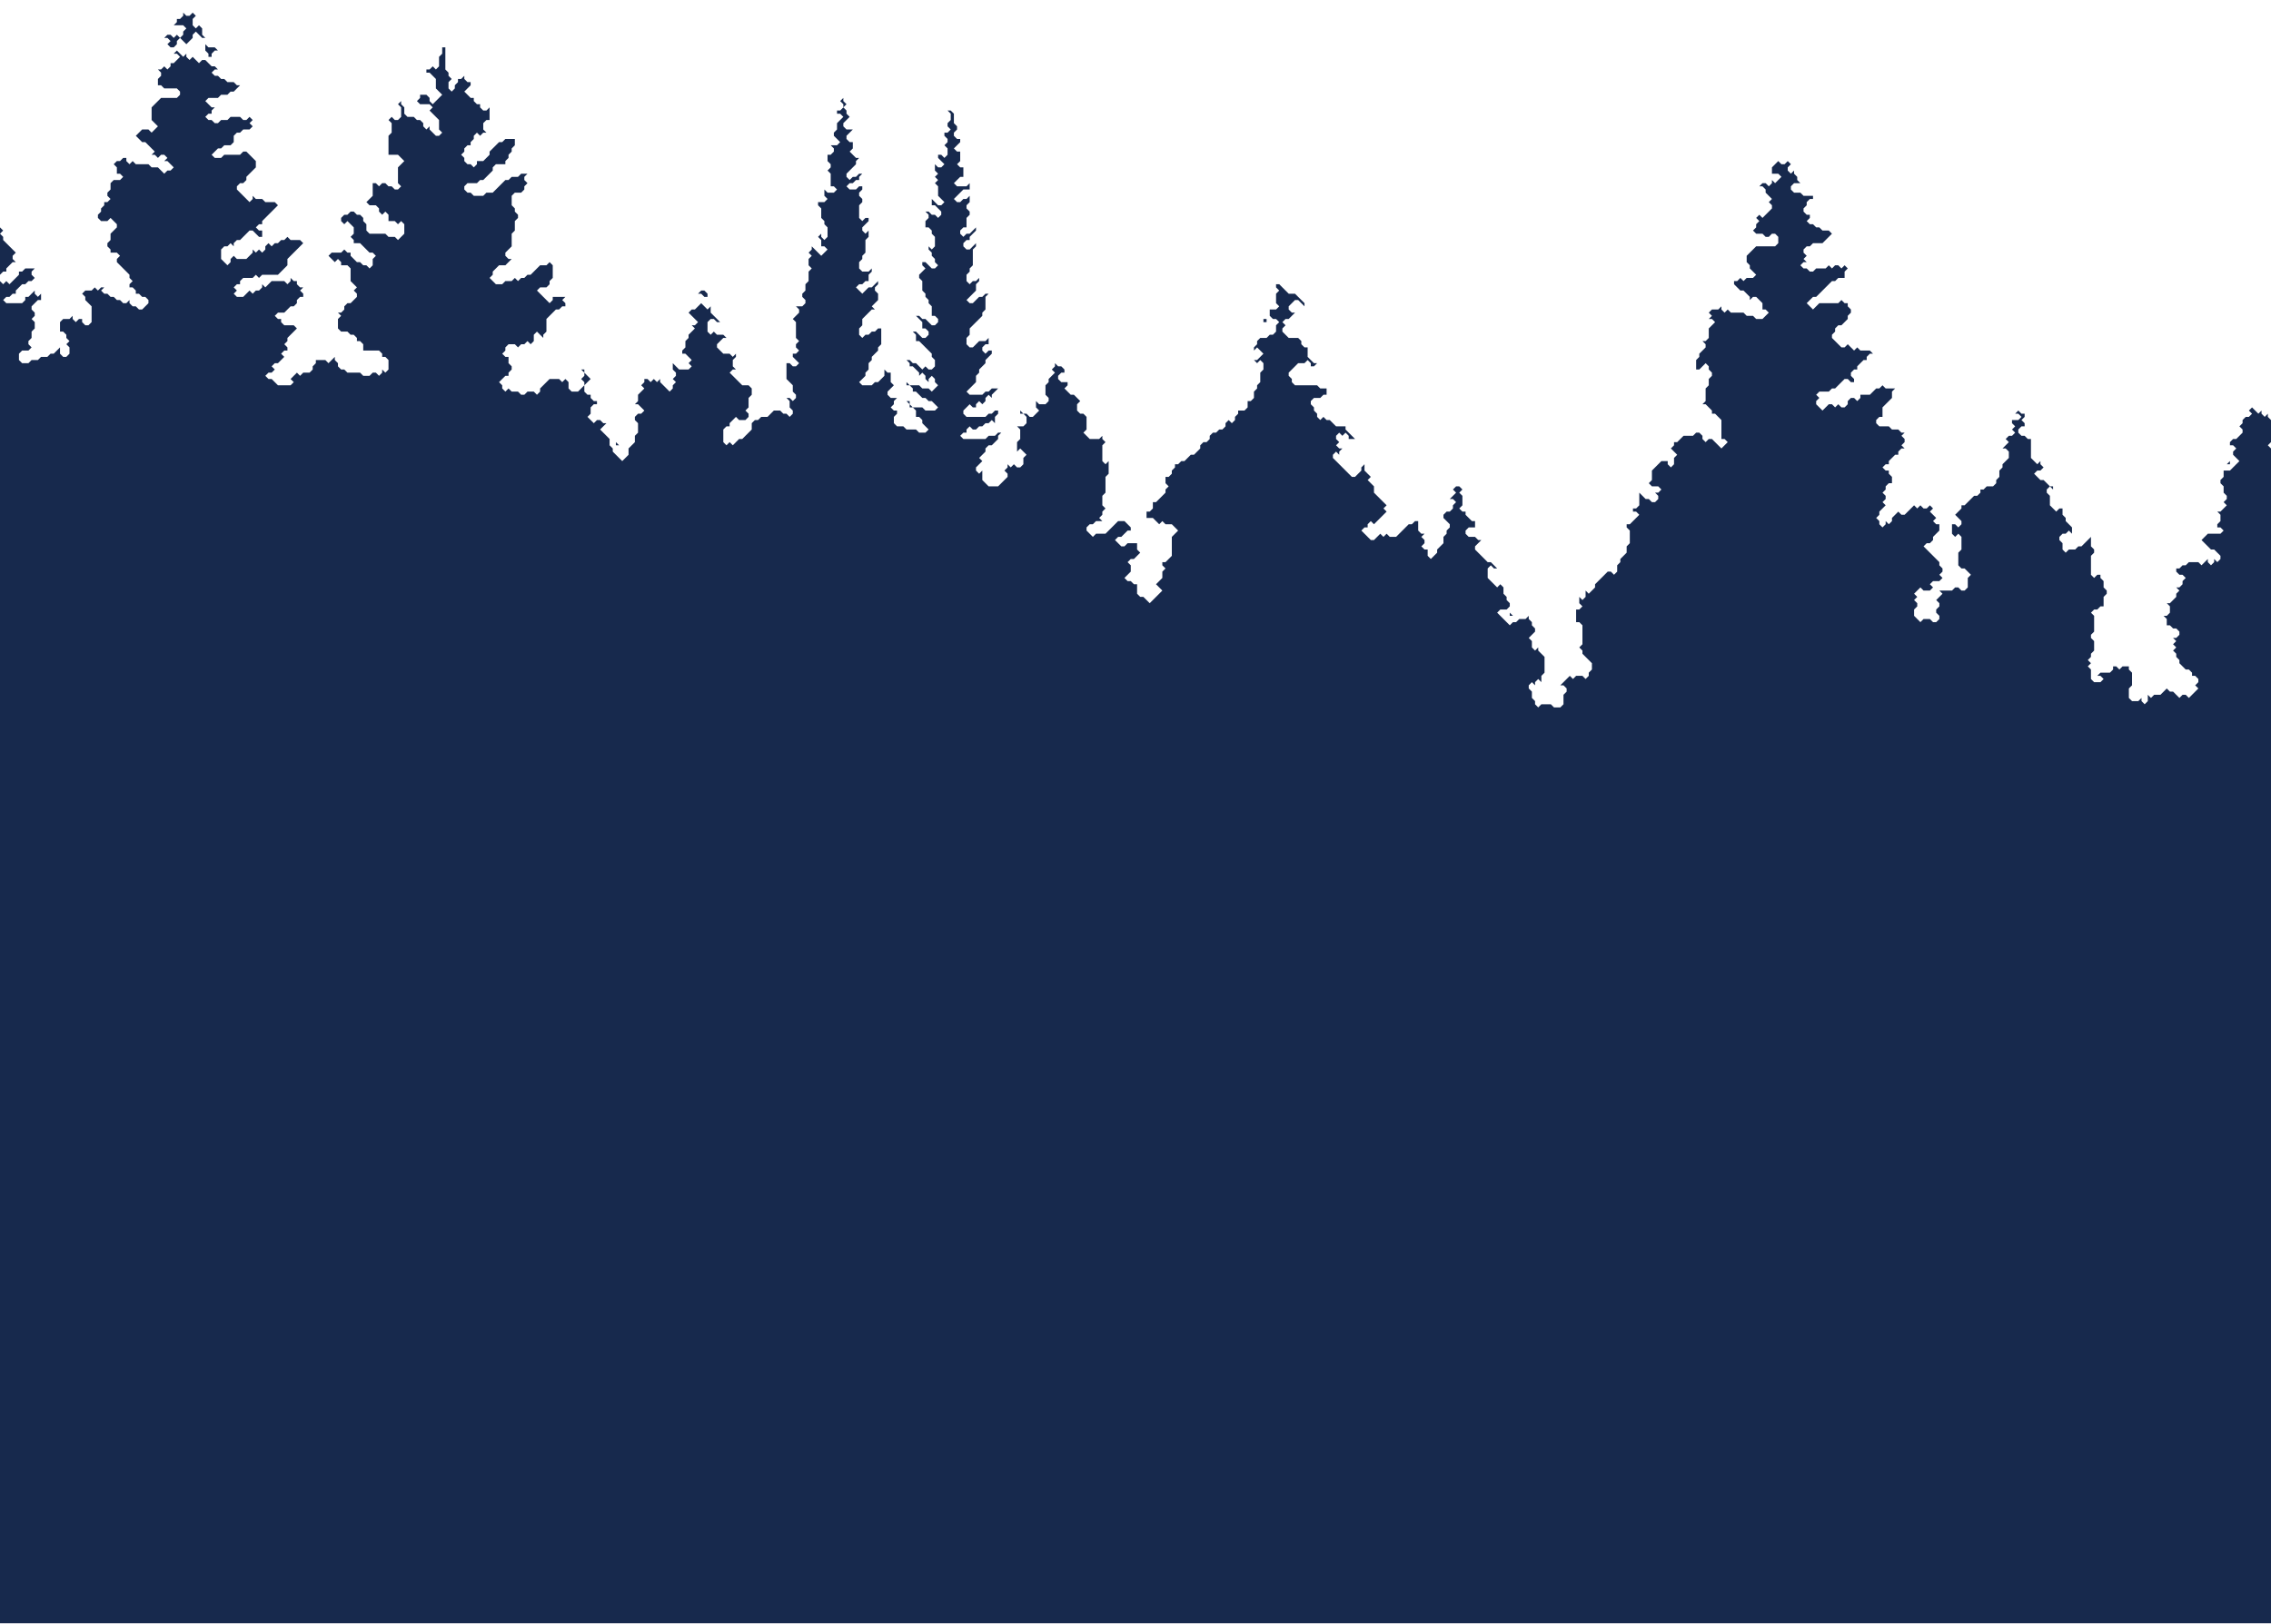
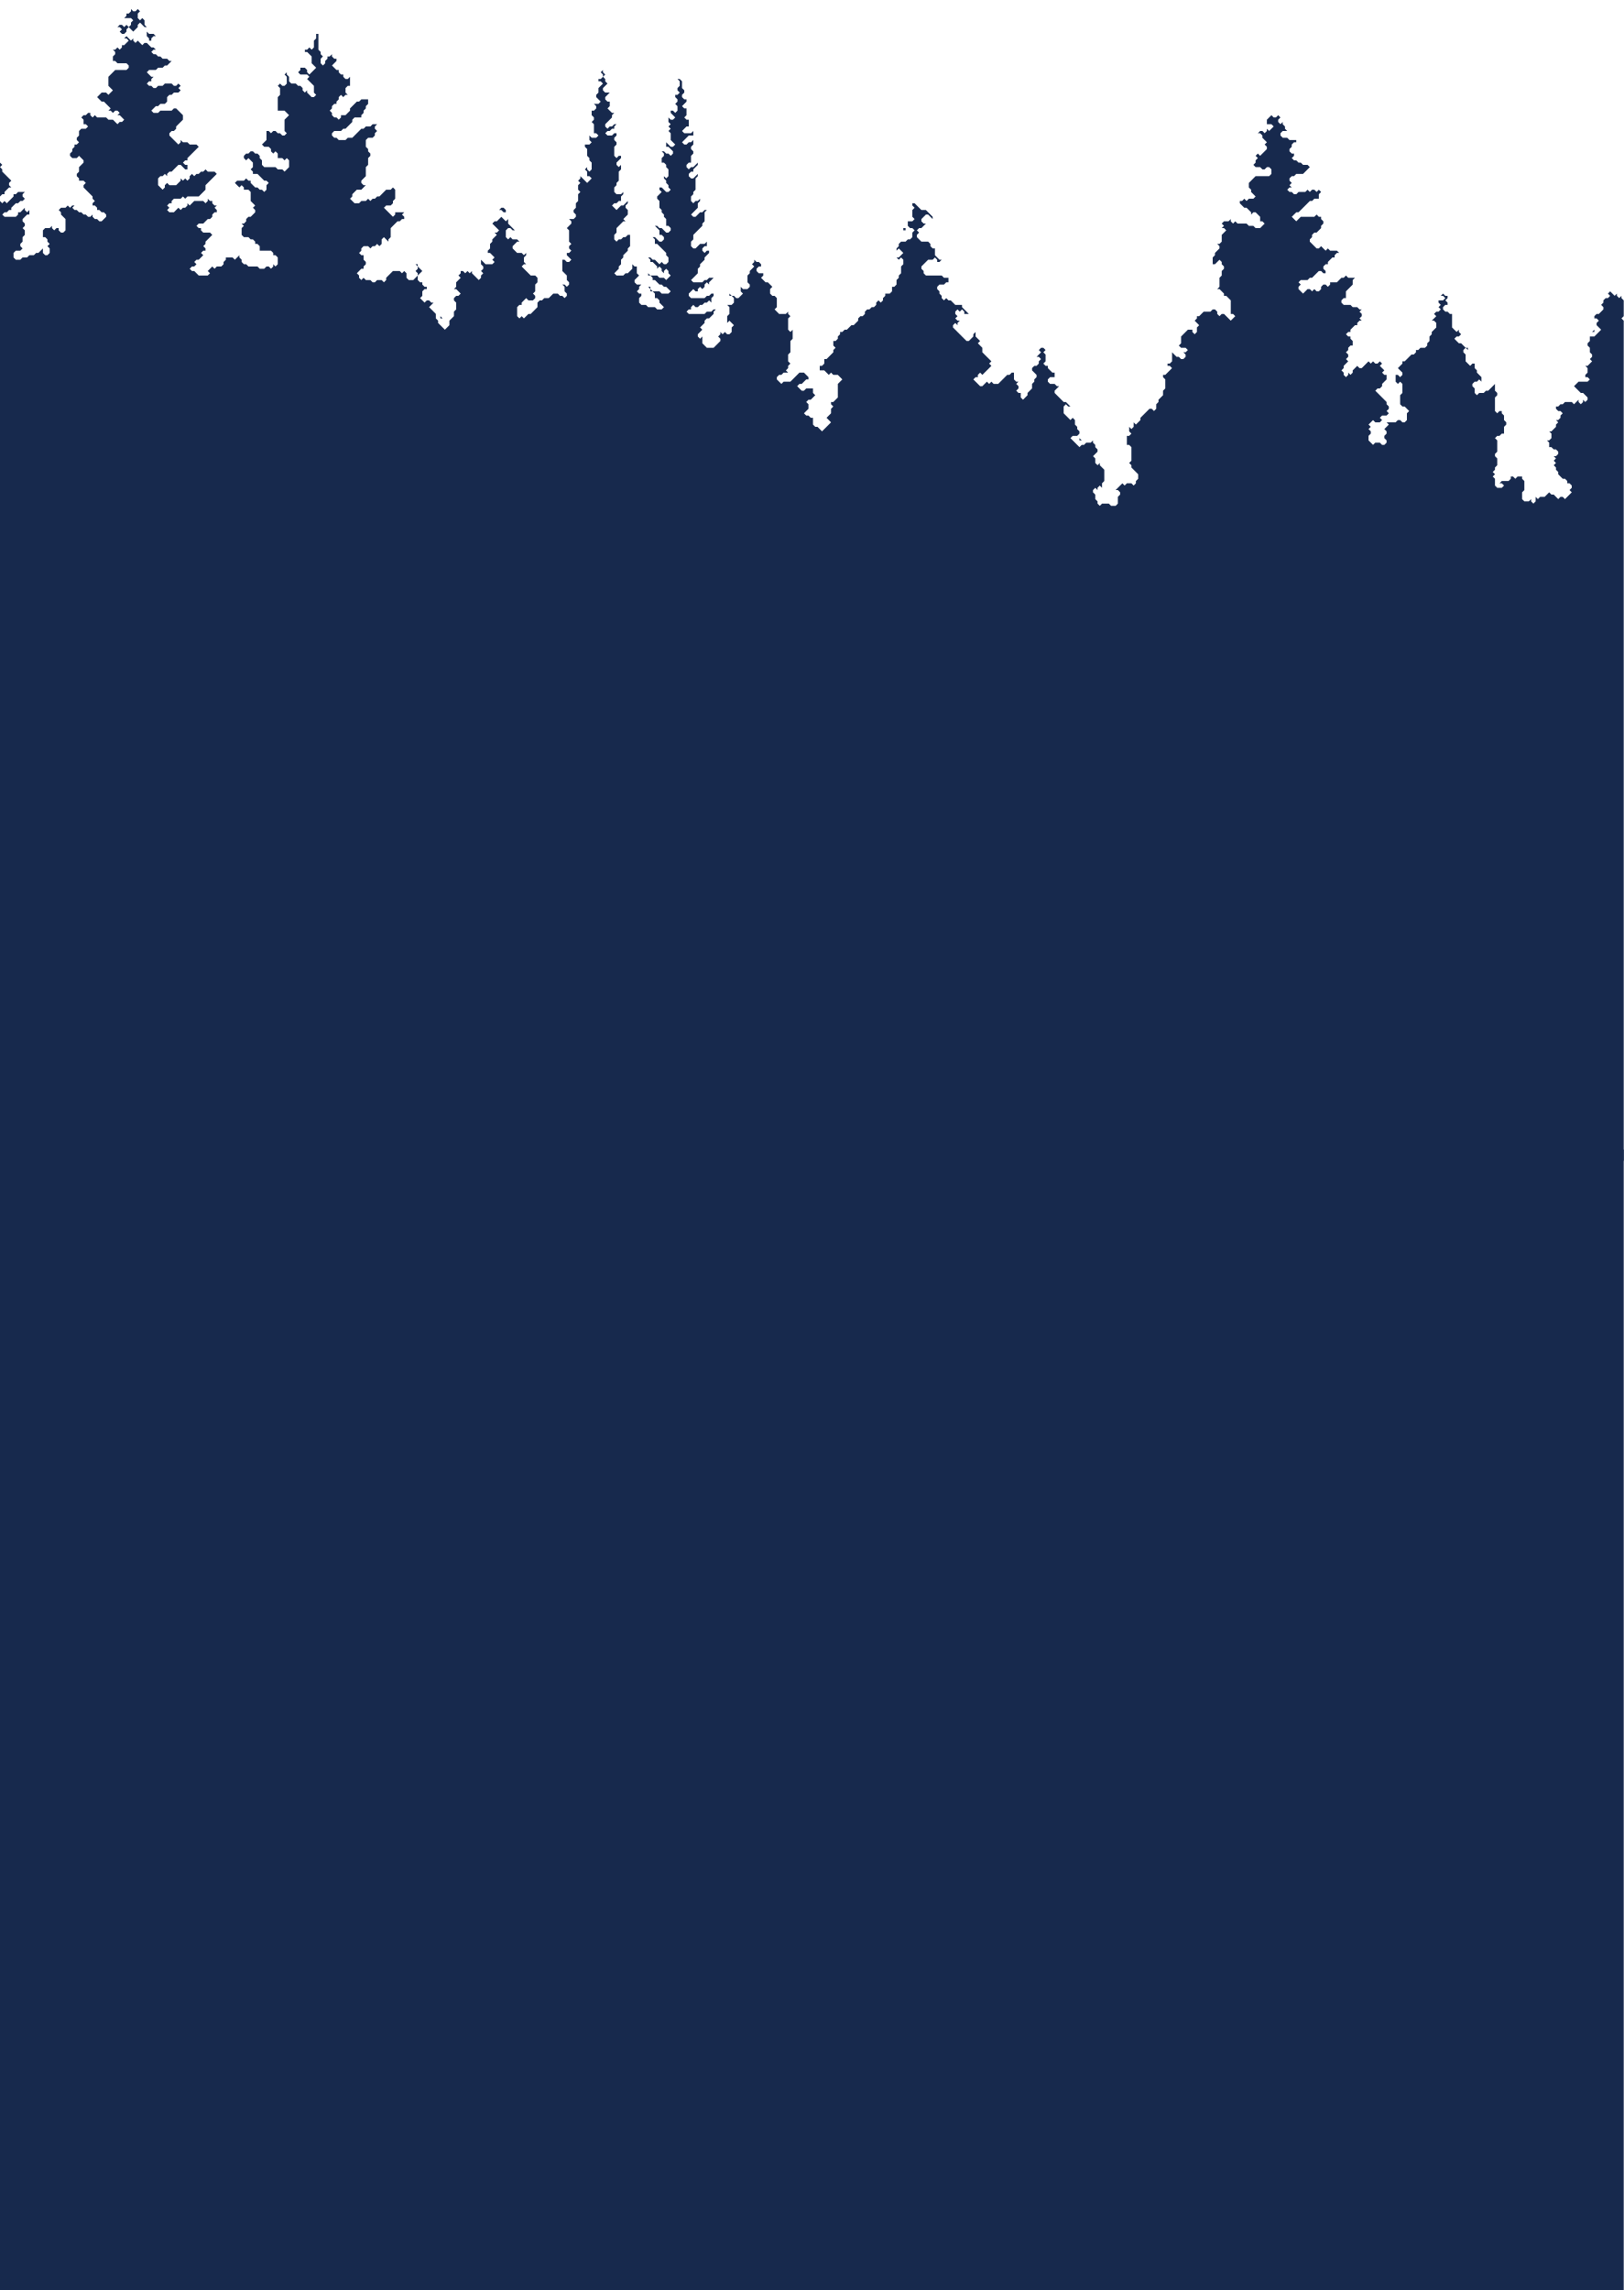
- <svg xmlns="http://www.w3.org/2000/svg" viewBox="0 0 719 514" width="719" height="514">
+ <svg xmlns="http://www.w3.org/2000/svg" viewBox="0.0 0.0 719.0 1014.0" width="719" height="1014.0">
  <path d="M 61 0 L 61 4 L 60 5 L 59 5 L 58 4 L 58 5 L 57 6 L 56 6 L 56 7 L 55 8 L 58 8 L 59 9 L 58 10 L 58 11 L 57 12 L 56 11 L 56 10 L 56 11 L 55 12 L 54 11 L 53 11 L 52 12 L 51 12 L 53 12 L 54 13 L 53 14 L 54 15 L 55 15 L 56 16 L 55 17 L 56 17 L 57 18 L 55 20 L 54 20 L 54 21 L 53 22 L 52 21 L 51 22 L 49 22 L 50 22 L 51 23 L 51 24 L 50 25 L 50 27 L 51 27 L 52 28 L 56 28 L 57 29 L 57 30 L 56 31 L 51 31 L 48 34 L 48 38 L 50 40 L 48 42 L 47 41 L 45 41 L 43 43 L 45 45 L 46 45 L 49 48 L 48 49 L 49 49 L 50 50 L 51 49 L 52 49 L 53 50 L 52 51 L 53 51 L 55 53 L 54 54 L 53 54 L 52 55 L 50 53 L 48 53 L 47 52 L 43 52 L 42 51 L 41 52 L 40 51 L 40 50 L 39 50 L 38 51 L 37 51 L 36 52 L 34 52 L 36 52 L 37 53 L 37 55 L 38 55 L 39 56 L 38 57 L 36 57 L 35 58 L 35 60 L 34 61 L 34 62 L 35 63 L 34 64 L 33 64 L 33 65 L 32 66 L 32 67 L 31 68 L 31 69 L 32 70 L 34 70 L 35 69 L 37 71 L 37 72 L 35 74 L 35 76 L 34 77 L 34 78 L 35 79 L 35 80 L 37 80 L 38 81 L 37 82 L 37 83 L 41 87 L 41 88 L 42 89 L 41 90 L 41 91 L 42 91 L 43 92 L 43 93 L 44 93 L 45 94 L 46 94 L 47 95 L 47 96 L 45 98 L 44 98 L 43 97 L 42 97 L 41 96 L 41 95 L 40 96 L 39 96 L 38 95 L 37 95 L 36 94 L 37 93 L 36 94 L 35 94 L 34 93 L 33 93 L 32 92 L 33 91 L 32 91 L 31 92 L 30 91 L 29 92 L 27 92 L 26 93 L 25 93 L 26 93 L 27 94 L 27 95 L 29 97 L 29 102 L 28 103 L 27 103 L 26 102 L 26 101 L 25 101 L 24 102 L 23 101 L 23 100 L 22 101 L 20 101 L 19 102 L 19 105 L 20 105 L 21 106 L 21 107 L 22 108 L 21 109 L 22 110 L 22 112 L 21 113 L 20 113 L 19 112 L 19 110 L 17 112 L 16 112 L 15 113 L 13 113 L 12 114 L 10 114 L 9 115 L 7 115 L 6 114 L 6 112 L 7 111 L 9 111 L 10 110 L 9 109 L 9 108 L 10 107 L 10 105 L 11 104 L 11 102 L 10 101 L 11 100 L 11 99 L 10 98 L 10 97 L 12 95 L 13 95 L 13 93 L 12 94 L 11 93 L 11 92 L 9 94 L 8 94 L 8 95 L 7 96 L 2 96 L 1 95 L 2 94 L 3 94 L 4 93 L 5 93 L 5 92 L 7 90 L 8 90 L 9 89 L 10 89 L 11 88 L 10 87 L 10 86 L 11 85 L 8 85 L 7 86 L 6 86 L 6 87 L 3 90 L 2 89 L 1 90 L 0 89 L 0 87 L 1 86 L 2 86 L 2 85 L 4 83 L 5 83 L 4 82 L 4 81 L 5 80 L 1 76 L 1 75 L 0 74 L 1 73 L 0 72 L 0 514 L 719 514 L 719 142 L 718 141 L 719 140 L 719 133 L 718 132 L 718 131 L 717 132 L 716 131 L 716 126 L 716 130 L 715 131 L 713 129 L 712 130 L 713 131 L 712 132 L 711 132 L 710 133 L 710 134 L 709 135 L 710 136 L 710 137 L 708 139 L 707 139 L 706 138 L 707 139 L 706 140 L 706 141 L 707 141 L 708 142 L 707 143 L 707 144 L 709 146 L 707 148 L 706 147 L 706 146 L 705 147 L 706 147 L 707 148 L 706 149 L 704 149 L 704 151 L 703 152 L 703 153 L 704 154 L 704 156 L 705 157 L 705 158 L 704 159 L 705 160 L 703 162 L 702 162 L 703 163 L 703 165 L 702 166 L 701 165 L 702 166 L 702 167 L 703 167 L 704 168 L 703 169 L 699 169 L 697 171 L 696 171 L 697 171 L 700 174 L 699 175 L 700 174 L 701 174 L 703 176 L 703 177 L 702 178 L 701 177 L 701 178 L 700 179 L 699 178 L 699 177 L 697 179 L 696 178 L 693 178 L 692 179 L 691 179 L 690 178 L 691 179 L 690 180 L 689 180 L 689 181 L 690 182 L 689 183 L 690 182 L 691 182 L 692 183 L 691 184 L 691 185 L 690 186 L 689 186 L 690 187 L 689 188 L 689 189 L 687 191 L 686 191 L 687 192 L 687 194 L 686 195 L 684 195 L 685 195 L 686 196 L 686 198 L 687 198 L 688 199 L 689 199 L 690 200 L 690 201 L 689 202 L 688 202 L 689 203 L 688 204 L 689 205 L 688 206 L 689 207 L 689 208 L 690 209 L 690 210 L 692 212 L 693 212 L 694 213 L 694 214 L 695 214 L 696 215 L 696 216 L 695 217 L 696 218 L 693 221 L 692 220 L 691 220 L 690 221 L 688 219 L 687 219 L 686 218 L 684 220 L 682 220 L 681 221 L 680 220 L 680 222 L 679 223 L 678 222 L 678 221 L 677 222 L 675 222 L 674 221 L 674 218 L 675 217 L 675 213 L 674 212 L 674 211 L 672 211 L 671 212 L 670 211 L 669 211 L 669 212 L 668 213 L 665 213 L 664 214 L 665 214 L 666 215 L 665 216 L 663 216 L 662 215 L 662 212 L 661 211 L 662 210 L 661 209 L 662 208 L 662 207 L 663 206 L 663 203 L 662 202 L 662 201 L 663 200 L 663 195 L 662 194 L 663 193 L 664 193 L 665 192 L 666 192 L 666 189 L 667 188 L 667 187 L 666 186 L 666 184 L 665 183 L 665 182 L 664 182 L 663 183 L 662 182 L 662 176 L 663 175 L 663 174 L 662 173 L 662 170 L 659 173 L 658 173 L 657 174 L 655 174 L 654 175 L 653 174 L 653 172 L 652 171 L 652 170 L 653 169 L 654 169 L 655 168 L 656 169 L 656 167 L 654 165 L 654 164 L 653 163 L 653 161 L 652 161 L 651 162 L 649 160 L 649 157 L 648 156 L 648 155 L 649 154 L 651 156 L 650 155 L 650 154 L 649 154 L 647 152 L 646 152 L 644 150 L 645 149 L 646 149 L 647 148 L 646 147 L 646 146 L 645 147 L 643 145 L 643 139 L 642 139 L 641 138 L 640 138 L 639 137 L 639 136 L 640 135 L 641 135 L 641 134 L 640 133 L 641 132 L 641 131 L 640 131 L 639 130 L 638 131 L 639 131 L 640 132 L 639 133 L 637 133 L 637 134 L 638 135 L 637 136 L 638 137 L 637 138 L 636 138 L 635 139 L 634 139 L 635 139 L 636 140 L 634 142 L 635 142 L 636 143 L 636 145 L 634 147 L 634 148 L 633 149 L 633 151 L 632 152 L 632 153 L 631 154 L 629 154 L 628 155 L 627 155 L 627 156 L 626 157 L 625 157 L 622 160 L 621 160 L 621 161 L 619 163 L 621 165 L 621 166 L 620 167 L 619 166 L 618 166 L 618 169 L 619 170 L 620 169 L 621 170 L 621 174 L 620 175 L 620 179 L 621 180 L 622 180 L 624 182 L 623 183 L 623 186 L 622 187 L 621 187 L 620 186 L 619 186 L 618 187 L 614 187 L 615 188 L 613 190 L 614 191 L 614 192 L 613 193 L 613 194 L 614 195 L 614 196 L 613 197 L 612 197 L 611 196 L 609 196 L 608 197 L 606 195 L 606 193 L 607 192 L 607 191 L 606 190 L 607 189 L 606 188 L 608 186 L 609 187 L 611 187 L 612 186 L 611 185 L 612 184 L 614 184 L 615 183 L 614 182 L 615 181 L 615 180 L 614 179 L 614 178 L 609 173 L 610 172 L 611 172 L 612 171 L 612 170 L 614 168 L 614 166 L 613 166 L 612 165 L 613 164 L 611 162 L 612 161 L 611 160 L 610 161 L 609 161 L 608 160 L 607 161 L 606 160 L 603 163 L 602 163 L 601 162 L 599 164 L 599 165 L 598 166 L 597 165 L 597 164 L 597 166 L 596 167 L 595 166 L 595 165 L 594 164 L 595 163 L 595 162 L 597 160 L 596 159 L 597 158 L 597 157 L 596 156 L 597 155 L 597 154 L 598 153 L 599 153 L 599 151 L 598 150 L 598 149 L 597 149 L 596 148 L 597 147 L 598 147 L 598 146 L 600 144 L 601 144 L 601 143 L 602 142 L 603 142 L 602 141 L 603 140 L 603 139 L 602 138 L 603 137 L 602 137 L 601 136 L 599 136 L 598 135 L 595 135 L 594 134 L 594 133 L 595 132 L 596 132 L 596 129 L 599 126 L 599 124 L 600 123 L 601 123 L 597 123 L 596 122 L 595 123 L 594 123 L 592 125 L 589 125 L 589 126 L 588 127 L 587 126 L 586 126 L 585 127 L 585 128 L 584 129 L 583 129 L 582 128 L 581 129 L 580 128 L 579 128 L 577 130 L 575 128 L 575 127 L 576 126 L 575 125 L 576 124 L 579 124 L 580 123 L 581 123 L 584 120 L 585 120 L 586 121 L 587 121 L 587 120 L 586 119 L 586 118 L 587 117 L 588 117 L 588 116 L 590 114 L 591 114 L 591 113 L 592 112 L 593 112 L 592 111 L 589 111 L 588 110 L 587 111 L 585 109 L 584 110 L 583 110 L 580 107 L 580 106 L 581 105 L 581 104 L 582 103 L 583 103 L 585 101 L 585 100 L 586 99 L 586 98 L 585 97 L 585 96 L 584 96 L 583 95 L 582 96 L 576 96 L 574 98 L 572 96 L 574 94 L 575 94 L 577 92 L 578 93 L 577 92 L 580 89 L 581 89 L 582 88 L 584 88 L 584 86 L 585 85 L 586 85 L 585 85 L 584 84 L 583 85 L 582 84 L 581 84 L 580 85 L 579 84 L 578 85 L 575 85 L 574 86 L 573 86 L 572 85 L 571 85 L 570 84 L 571 83 L 572 83 L 571 82 L 572 81 L 571 80 L 571 79 L 572 78 L 573 78 L 574 77 L 577 77 L 580 74 L 579 73 L 577 73 L 576 72 L 575 72 L 574 71 L 573 71 L 572 70 L 573 69 L 573 68 L 572 68 L 571 67 L 571 66 L 572 65 L 572 64 L 573 63 L 574 63 L 574 62 L 571 62 L 570 61 L 568 61 L 567 60 L 567 59 L 568 58 L 570 58 L 569 57 L 569 56 L 568 55 L 568 54 L 567 55 L 566 54 L 566 53 L 567 52 L 566 51 L 566 49 L 566 51 L 565 52 L 564 52 L 563 51 L 561 53 L 561 55 L 563 55 L 564 56 L 562 58 L 561 57 L 561 58 L 560 59 L 559 58 L 558 58 L 557 59 L 556 59 L 558 59 L 559 60 L 559 61 L 561 63 L 560 64 L 561 65 L 561 66 L 558 69 L 557 68 L 556 69 L 555 69 L 556 69 L 557 70 L 556 71 L 556 72 L 555 73 L 556 74 L 558 74 L 559 75 L 560 75 L 561 74 L 562 74 L 563 75 L 563 77 L 562 78 L 556 78 L 553 81 L 553 83 L 554 84 L 554 85 L 556 87 L 555 88 L 553 88 L 552 89 L 551 88 L 550 89 L 549 89 L 549 90 L 551 92 L 552 92 L 554 94 L 554 96 L 554 95 L 555 94 L 556 94 L 557 95 L 556 96 L 557 95 L 558 96 L 558 98 L 559 98 L 560 99 L 558 101 L 556 101 L 555 100 L 553 100 L 552 99 L 548 99 L 547 98 L 546 99 L 545 98 L 545 97 L 544 98 L 542 98 L 541 99 L 540 99 L 541 99 L 542 100 L 541 101 L 542 101 L 543 102 L 541 104 L 541 107 L 540 108 L 539 108 L 540 109 L 540 110 L 538 112 L 538 113 L 537 114 L 537 117 L 538 117 L 540 115 L 541 116 L 541 117 L 542 118 L 542 119 L 541 120 L 541 122 L 540 123 L 540 127 L 539 128 L 540 128 L 542 130 L 542 131 L 543 131 L 545 133 L 545 139 L 546 139 L 547 140 L 545 142 L 542 139 L 541 139 L 540 140 L 539 139 L 539 138 L 538 137 L 537 137 L 536 138 L 533 138 L 531 140 L 530 140 L 530 141 L 529 142 L 528 142 L 529 142 L 531 144 L 530 145 L 530 147 L 529 148 L 528 147 L 528 146 L 526 146 L 523 149 L 523 152 L 522 153 L 523 154 L 525 154 L 526 155 L 525 156 L 523 156 L 524 156 L 525 157 L 525 158 L 524 159 L 523 159 L 522 158 L 521 158 L 519 156 L 519 160 L 518 161 L 517 161 L 517 162 L 516 163 L 517 162 L 518 162 L 519 163 L 516 166 L 515 166 L 515 167 L 516 168 L 516 172 L 515 173 L 515 175 L 513 177 L 513 178 L 512 179 L 512 181 L 511 182 L 510 181 L 509 181 L 505 185 L 505 186 L 503 188 L 502 187 L 502 189 L 501 190 L 500 189 L 500 191 L 501 192 L 500 193 L 499 193 L 499 197 L 500 197 L 501 198 L 501 204 L 500 205 L 501 206 L 501 207 L 504 210 L 504 212 L 503 213 L 503 214 L 502 215 L 501 214 L 499 214 L 498 215 L 497 214 L 494 217 L 495 217 L 496 218 L 496 219 L 495 220 L 495 223 L 494 224 L 492 224 L 491 223 L 488 223 L 487 224 L 486 223 L 486 222 L 485 221 L 485 219 L 484 218 L 484 217 L 485 216 L 486 217 L 486 216 L 487 215 L 488 216 L 488 214 L 489 213 L 489 208 L 487 206 L 487 205 L 486 206 L 485 205 L 485 203 L 484 202 L 486 200 L 486 199 L 485 198 L 485 197 L 484 196 L 484 194 L 484 195 L 483 196 L 481 196 L 480 197 L 479 197 L 478 198 L 474 194 L 475 193 L 477 193 L 478 194 L 478 195 L 479 195 L 477 193 L 478 192 L 478 191 L 477 190 L 477 189 L 478 188 L 477 189 L 476 188 L 476 186 L 475 185 L 474 186 L 471 183 L 471 180 L 472 179 L 473 180 L 474 180 L 472 178 L 471 178 L 470 177 L 471 176 L 470 177 L 468 175 L 469 174 L 468 175 L 467 174 L 467 173 L 469 171 L 468 171 L 467 170 L 465 170 L 464 169 L 464 168 L 465 167 L 467 167 L 467 165 L 466 165 L 464 163 L 464 162 L 463 162 L 462 161 L 463 160 L 463 157 L 462 156 L 463 155 L 464 155 L 463 155 L 462 154 L 461 154 L 460 155 L 461 156 L 459 158 L 460 158 L 461 159 L 460 160 L 460 161 L 459 162 L 458 162 L 457 163 L 457 164 L 459 166 L 459 167 L 458 168 L 458 169 L 457 170 L 457 172 L 455 174 L 455 175 L 453 177 L 452 176 L 452 174 L 451 174 L 450 173 L 451 172 L 451 171 L 450 170 L 451 169 L 450 169 L 449 168 L 449 165 L 448 165 L 447 166 L 446 166 L 442 170 L 440 170 L 439 169 L 438 170 L 437 169 L 436 170 L 435 169 L 436 170 L 435 171 L 434 171 L 431 168 L 432 167 L 433 167 L 433 166 L 434 165 L 435 166 L 435 167 L 435 166 L 436 165 L 437 166 L 437 167 L 437 166 L 436 165 L 439 162 L 438 161 L 439 160 L 435 156 L 435 154 L 433 152 L 434 151 L 432 149 L 432 147 L 431 148 L 431 149 L 429 151 L 428 151 L 422 145 L 422 144 L 423 143 L 424 144 L 424 143 L 425 142 L 424 142 L 423 141 L 424 140 L 423 139 L 423 138 L 424 137 L 425 138 L 426 137 L 427 138 L 427 139 L 429 139 L 426 136 L 426 135 L 423 135 L 421 133 L 420 133 L 419 132 L 418 133 L 417 132 L 417 131 L 416 130 L 416 129 L 415 128 L 415 127 L 416 126 L 418 126 L 419 125 L 420 125 L 420 123 L 418 123 L 417 122 L 410 122 L 409 121 L 409 120 L 408 119 L 408 118 L 411 115 L 413 115 L 414 114 L 415 115 L 415 116 L 416 116 L 417 115 L 416 115 L 414 113 L 414 110 L 413 110 L 412 109 L 412 108 L 411 107 L 408 107 L 406 105 L 406 104 L 407 103 L 406 102 L 407 101 L 408 101 L 410 99 L 409 99 L 408 98 L 408 97 L 410 95 L 411 95 L 413 97 L 413 96 L 410 93 L 408 93 L 405 90 L 404 90 L 404 91 L 405 92 L 404 93 L 404 96 L 405 97 L 404 98 L 402 98 L 402 100 L 401 101 L 400 101 L 400 102 L 401 102 L 401 101 L 402 100 L 403 101 L 404 101 L 405 102 L 404 103 L 404 105 L 403 106 L 402 106 L 401 107 L 399 107 L 398 108 L 398 109 L 397 110 L 397 111 L 398 110 L 400 112 L 398 114 L 397 114 L 398 115 L 399 114 L 400 115 L 400 117 L 399 118 L 399 121 L 398 122 L 398 123 L 397 124 L 397 126 L 396 127 L 395 127 L 395 129 L 394 130 L 392 130 L 392 131 L 391 132 L 391 133 L 390 134 L 389 133 L 388 134 L 388 135 L 387 136 L 386 136 L 385 137 L 384 137 L 383 138 L 383 139 L 382 140 L 381 140 L 380 141 L 380 142 L 378 144 L 377 144 L 375 146 L 374 146 L 373 147 L 372 147 L 372 148 L 371 149 L 371 150 L 370 151 L 369 151 L 369 153 L 370 154 L 369 155 L 369 156 L 366 159 L 365 159 L 365 161 L 364 162 L 363 162 L 363 164 L 365 164 L 367 166 L 368 165 L 369 166 L 371 166 L 373 168 L 371 170 L 371 176 L 369 178 L 368 178 L 368 179 L 369 180 L 368 181 L 368 183 L 366 185 L 368 187 L 364 191 L 362 189 L 361 189 L 360 188 L 360 185 L 359 185 L 358 184 L 357 184 L 356 183 L 358 181 L 358 179 L 357 178 L 358 177 L 359 177 L 361 175 L 360 174 L 360 172 L 357 172 L 356 173 L 355 173 L 353 171 L 354 170 L 355 170 L 357 168 L 358 168 L 358 167 L 356 165 L 354 165 L 353 166 L 352 165 L 353 166 L 350 169 L 347 169 L 346 170 L 344 168 L 344 167 L 345 166 L 346 166 L 347 165 L 349 165 L 348 164 L 349 163 L 349 162 L 350 161 L 349 160 L 349 157 L 350 156 L 350 151 L 351 150 L 351 145 L 351 146 L 350 147 L 349 146 L 349 141 L 350 140 L 349 139 L 349 138 L 348 139 L 345 139 L 343 137 L 344 136 L 344 132 L 343 131 L 342 131 L 341 130 L 341 128 L 342 127 L 340 125 L 341 124 L 340 125 L 339 125 L 337 123 L 338 122 L 338 121 L 336 121 L 335 120 L 335 119 L 336 118 L 337 118 L 337 117 L 336 116 L 335 116 L 334 115 L 334 114 L 334 116 L 333 117 L 334 118 L 332 120 L 332 121 L 331 122 L 331 125 L 332 126 L 332 127 L 331 128 L 329 128 L 328 127 L 328 129 L 329 130 L 327 132 L 326 132 L 325 131 L 324 131 L 323 130 L 323 131 L 324 131 L 325 132 L 325 134 L 324 135 L 321 135 L 322 135 L 323 136 L 323 139 L 322 140 L 322 143 L 323 142 L 325 144 L 324 145 L 324 147 L 323 148 L 322 148 L 321 147 L 320 148 L 319 147 L 319 148 L 317 150 L 318 149 L 319 150 L 319 151 L 316 154 L 313 154 L 311 152 L 311 149 L 310 150 L 309 149 L 309 148 L 311 146 L 310 145 L 312 143 L 312 142 L 313 141 L 314 141 L 316 139 L 316 138 L 317 137 L 316 137 L 315 138 L 313 138 L 312 139 L 305 139 L 304 138 L 305 137 L 306 137 L 306 136 L 307 135 L 308 136 L 309 136 L 310 135 L 311 135 L 312 134 L 313 134 L 314 133 L 315 134 L 315 135 L 315 132 L 316 131 L 316 130 L 315 130 L 314 131 L 313 131 L 312 132 L 306 132 L 305 131 L 305 130 L 307 128 L 308 129 L 309 129 L 309 128 L 310 127 L 311 128 L 312 127 L 312 126 L 313 125 L 314 126 L 314 125 L 316 123 L 314 123 L 313 124 L 312 124 L 311 125 L 307 125 L 306 124 L 309 121 L 309 119 L 310 118 L 310 117 L 312 115 L 312 114 L 314 112 L 314 111 L 313 111 L 312 112 L 311 111 L 311 110 L 312 109 L 313 109 L 313 107 L 312 108 L 310 108 L 308 110 L 307 110 L 306 109 L 306 107 L 307 106 L 307 104 L 311 100 L 311 99 L 312 98 L 312 94 L 313 93 L 312 93 L 311 94 L 310 94 L 308 96 L 307 96 L 306 95 L 309 92 L 309 90 L 310 89 L 310 88 L 309 89 L 308 89 L 307 90 L 306 89 L 306 87 L 307 86 L 307 85 L 308 84 L 308 79 L 309 78 L 309 77 L 307 79 L 306 79 L 305 78 L 305 77 L 306 76 L 307 76 L 307 75 L 309 73 L 309 72 L 307 74 L 306 74 L 305 75 L 304 74 L 304 73 L 305 72 L 306 72 L 306 69 L 307 68 L 307 67 L 306 66 L 306 65 L 307 64 L 307 62 L 306 63 L 305 63 L 304 64 L 303 64 L 302 63 L 305 60 L 307 60 L 307 58 L 306 59 L 303 59 L 302 58 L 304 56 L 305 56 L 305 53 L 304 53 L 303 52 L 304 51 L 304 48 L 303 48 L 302 47 L 304 45 L 304 44 L 303 44 L 302 43 L 302 42 L 303 41 L 303 40 L 302 39 L 302 36 L 301 35 L 300 35 L 301 36 L 301 38 L 300 39 L 300 40 L 301 41 L 300 42 L 299 42 L 299 43 L 300 44 L 300 45 L 299 46 L 298 46 L 299 46 L 300 47 L 300 49 L 299 50 L 298 49 L 297 49 L 297 50 L 299 52 L 298 53 L 297 53 L 296 52 L 296 54 L 297 55 L 296 56 L 297 57 L 296 58 L 297 59 L 297 62 L 299 64 L 298 65 L 297 65 L 295 63 L 295 65 L 296 65 L 298 67 L 298 68 L 297 69 L 296 68 L 295 68 L 294 67 L 293 67 L 294 68 L 294 69 L 293 70 L 293 72 L 294 72 L 295 73 L 295 74 L 296 75 L 296 78 L 295 79 L 294 78 L 294 79 L 295 80 L 295 81 L 296 82 L 296 83 L 297 84 L 296 85 L 295 85 L 293 83 L 292 83 L 291 82 L 292 83 L 292 84 L 293 85 L 291 87 L 290 86 L 291 87 L 291 88 L 292 89 L 292 92 L 293 93 L 293 94 L 294 95 L 294 96 L 295 97 L 295 100 L 296 100 L 297 101 L 297 102 L 296 103 L 295 103 L 293 101 L 292 101 L 291 100 L 290 100 L 292 102 L 292 104 L 293 104 L 294 105 L 294 106 L 293 107 L 292 107 L 290 105 L 289 105 L 290 106 L 290 108 L 291 108 L 295 112 L 295 113 L 296 114 L 296 116 L 295 117 L 294 117 L 293 116 L 292 117 L 290 115 L 289 115 L 288 114 L 287 114 L 288 115 L 288 116 L 289 116 L 291 118 L 291 119 L 292 118 L 293 119 L 293 120 L 294 121 L 294 120 L 295 119 L 296 120 L 296 121 L 297 122 L 295 124 L 294 123 L 292 123 L 291 122 L 288 122 L 286 120 L 287 121 L 287 122 L 288 122 L 289 123 L 289 124 L 290 124 L 292 126 L 293 126 L 294 127 L 295 127 L 297 129 L 296 130 L 293 130 L 292 129 L 289 129 L 288 128 L 288 127 L 287 127 L 288 128 L 288 129 L 289 129 L 290 130 L 290 132 L 291 132 L 292 133 L 292 134 L 294 136 L 293 137 L 291 137 L 290 136 L 287 136 L 286 135 L 284 135 L 283 134 L 283 132 L 284 131 L 284 130 L 283 130 L 282 129 L 283 128 L 283 127 L 284 126 L 282 126 L 281 125 L 281 124 L 283 122 L 282 121 L 282 118 L 281 118 L 280 117 L 280 119 L 278 121 L 277 121 L 276 122 L 273 122 L 272 121 L 274 119 L 274 118 L 275 117 L 275 115 L 276 114 L 276 113 L 278 111 L 278 110 L 279 109 L 279 104 L 278 104 L 277 105 L 276 105 L 275 106 L 274 106 L 273 107 L 272 106 L 272 104 L 273 103 L 273 101 L 276 98 L 277 98 L 276 97 L 278 95 L 278 93 L 277 92 L 277 91 L 278 90 L 278 89 L 276 91 L 275 91 L 273 93 L 271 91 L 272 90 L 273 90 L 274 89 L 275 89 L 275 87 L 276 86 L 276 85 L 275 86 L 273 86 L 272 85 L 272 83 L 273 82 L 273 81 L 274 80 L 274 76 L 275 75 L 275 73 L 274 74 L 273 73 L 273 72 L 275 70 L 275 69 L 276 68 L 275 69 L 274 69 L 273 70 L 272 69 L 272 65 L 273 64 L 273 63 L 272 62 L 272 61 L 273 60 L 273 59 L 272 59 L 271 60 L 269 60 L 268 59 L 269 58 L 270 58 L 271 57 L 272 57 L 272 56 L 273 55 L 272 55 L 271 56 L 270 56 L 269 57 L 268 56 L 268 55 L 271 52 L 271 51 L 272 50 L 271 50 L 269 48 L 270 47 L 270 45 L 269 45 L 268 44 L 268 43 L 270 41 L 268 41 L 267 40 L 267 39 L 269 37 L 268 36 L 268 35 L 267 34 L 268 33 L 267 32 L 267 31 L 266 32 L 267 33 L 267 34 L 266 35 L 265 35 L 265 36 L 266 36 L 267 37 L 265 39 L 265 41 L 264 42 L 264 43 L 266 45 L 265 46 L 263 46 L 264 47 L 264 48 L 263 49 L 262 49 L 262 51 L 263 52 L 263 53 L 262 54 L 263 55 L 263 59 L 264 59 L 265 60 L 264 61 L 262 61 L 261 60 L 261 62 L 262 63 L 261 64 L 259 64 L 259 65 L 260 66 L 260 69 L 261 70 L 261 71 L 262 72 L 262 75 L 261 76 L 260 75 L 260 74 L 259 75 L 260 76 L 260 78 L 261 78 L 262 79 L 260 81 L 257 78 L 257 79 L 256 80 L 257 81 L 256 82 L 256 84 L 257 85 L 256 86 L 256 89 L 255 90 L 255 92 L 254 93 L 254 94 L 255 95 L 255 96 L 254 97 L 252 97 L 253 98 L 253 99 L 251 101 L 252 102 L 252 107 L 253 108 L 252 109 L 252 110 L 253 111 L 252 112 L 251 112 L 251 113 L 253 115 L 252 116 L 251 116 L 250 115 L 249 115 L 249 120 L 251 122 L 251 124 L 252 125 L 252 126 L 251 127 L 250 126 L 249 126 L 250 127 L 250 129 L 251 130 L 251 131 L 250 132 L 249 131 L 248 131 L 247 130 L 245 130 L 243 132 L 241 132 L 240 133 L 239 133 L 238 134 L 238 136 L 235 139 L 234 139 L 232 141 L 231 140 L 230 141 L 229 140 L 229 136 L 230 135 L 231 135 L 231 134 L 233 132 L 234 133 L 236 133 L 237 132 L 237 131 L 236 130 L 237 129 L 237 126 L 238 125 L 238 123 L 237 122 L 235 122 L 231 118 L 232 117 L 233 117 L 232 116 L 232 114 L 233 113 L 233 112 L 232 113 L 231 112 L 229 112 L 228 111 L 229 110 L 228 111 L 227 110 L 227 109 L 229 107 L 230 107 L 229 106 L 227 106 L 226 105 L 225 106 L 224 105 L 224 102 L 225 101 L 226 101 L 227 102 L 228 102 L 225 99 L 225 97 L 224 98 L 222 96 L 222 95 L 223 94 L 224 94 L 224 93 L 223 92 L 222 92 L 221 93 L 222 93 L 223 94 L 222 95 L 222 96 L 220 98 L 219 98 L 218 99 L 221 102 L 220 103 L 218 103 L 219 103 L 220 104 L 218 106 L 218 107 L 217 108 L 217 110 L 216 111 L 216 112 L 217 112 L 219 114 L 218 115 L 219 116 L 218 117 L 215 117 L 213 115 L 213 117 L 214 118 L 214 119 L 213 120 L 214 121 L 213 122 L 213 123 L 212 124 L 209 121 L 209 120 L 208 121 L 207 120 L 206 121 L 205 120 L 204 120 L 204 121 L 203 122 L 204 123 L 202 125 L 202 127 L 201 128 L 200 127 L 201 128 L 202 128 L 204 130 L 203 131 L 202 131 L 201 132 L 201 133 L 202 134 L 202 137 L 201 138 L 201 140 L 199 142 L 199 144 L 197 146 L 194 143 L 194 142 L 195 141 L 196 141 L 197 142 L 197 143 L 197 142 L 195 140 L 195 141 L 194 142 L 193 141 L 193 139 L 190 136 L 192 134 L 191 134 L 190 133 L 189 133 L 188 134 L 186 132 L 187 131 L 187 129 L 188 128 L 189 128 L 190 129 L 189 128 L 189 127 L 188 127 L 187 126 L 187 125 L 186 125 L 185 124 L 185 122 L 187 120 L 185 118 L 185 117 L 184 117 L 185 118 L 185 119 L 184 120 L 183 120 L 184 120 L 185 121 L 185 122 L 183 124 L 181 124 L 180 123 L 180 121 L 179 120 L 178 121 L 177 120 L 174 120 L 171 123 L 171 124 L 170 125 L 169 124 L 167 124 L 166 125 L 165 125 L 164 124 L 162 124 L 161 123 L 160 124 L 159 123 L 159 122 L 158 121 L 160 119 L 161 119 L 161 118 L 162 117 L 162 116 L 161 115 L 161 113 L 160 113 L 159 112 L 160 111 L 160 110 L 161 109 L 163 109 L 164 110 L 165 109 L 166 109 L 167 108 L 168 109 L 169 108 L 169 106 L 170 105 L 172 107 L 172 106 L 173 105 L 173 101 L 176 98 L 177 98 L 178 97 L 179 97 L 179 96 L 178 95 L 179 94 L 175 94 L 174 93 L 175 94 L 175 95 L 174 96 L 170 92 L 171 91 L 173 91 L 174 90 L 174 89 L 175 88 L 175 84 L 174 83 L 173 84 L 171 84 L 168 87 L 167 87 L 166 88 L 165 88 L 164 89 L 163 88 L 162 89 L 160 89 L 159 90 L 157 90 L 155 88 L 156 87 L 156 86 L 158 84 L 160 84 L 162 82 L 163 83 L 162 82 L 161 82 L 160 81 L 160 80 L 162 78 L 162 74 L 163 73 L 163 70 L 164 69 L 164 68 L 163 67 L 163 66 L 162 65 L 162 62 L 163 61 L 165 61 L 166 60 L 166 59 L 167 58 L 166 57 L 166 56 L 167 55 L 165 55 L 164 56 L 162 56 L 161 57 L 160 57 L 156 61 L 154 61 L 153 62 L 150 62 L 149 61 L 148 61 L 147 60 L 147 59 L 148 58 L 151 58 L 152 57 L 153 57 L 156 54 L 156 53 L 157 52 L 160 52 L 160 51 L 161 50 L 162 51 L 162 52 L 162 51 L 161 50 L 161 49 L 162 48 L 162 47 L 163 46 L 163 44 L 160 44 L 159 45 L 158 45 L 155 48 L 155 49 L 153 51 L 151 51 L 151 52 L 150 53 L 149 52 L 148 52 L 147 51 L 147 50 L 146 49 L 147 48 L 147 47 L 148 46 L 149 46 L 149 45 L 150 44 L 150 43 L 151 42 L 152 43 L 153 42 L 154 42 L 153 41 L 153 39 L 154 38 L 155 38 L 155 34 L 154 35 L 153 35 L 152 34 L 152 33 L 151 33 L 150 32 L 150 31 L 149 31 L 147 29 L 149 27 L 149 26 L 148 26 L 147 25 L 147 24 L 146 25 L 145 25 L 145 26 L 144 27 L 144 28 L 143 29 L 142 28 L 142 26 L 143 25 L 142 24 L 142 23 L 145 20 L 145 19 L 145 20 L 142 23 L 141 22 L 141 15 L 140 15 L 140 17 L 139 18 L 139 21 L 138 22 L 137 21 L 136 22 L 135 22 L 135 23 L 136 23 L 138 25 L 138 28 L 140 30 L 137 33 L 136 32 L 136 31 L 135 30 L 133 30 L 132 29 L 132 28 L 131 27 L 132 28 L 132 29 L 133 30 L 133 31 L 132 32 L 133 33 L 136 33 L 137 34 L 136 35 L 139 38 L 139 41 L 140 42 L 139 43 L 138 43 L 136 41 L 136 40 L 135 41 L 134 40 L 134 39 L 133 38 L 132 38 L 131 37 L 129 37 L 128 36 L 128 34 L 127 33 L 127 32 L 126 33 L 127 34 L 127 37 L 126 38 L 125 38 L 124 37 L 123 38 L 124 39 L 124 42 L 123 43 L 123 49 L 126 49 L 128 51 L 126 53 L 126 58 L 127 59 L 126 60 L 125 60 L 124 59 L 123 59 L 122 58 L 121 58 L 120 59 L 119 58 L 118 58 L 118 62 L 116 64 L 117 65 L 119 65 L 120 66 L 120 67 L 121 68 L 121 70 L 121 68 L 122 67 L 123 68 L 123 70 L 125 70 L 126 71 L 127 70 L 128 71 L 128 74 L 126 76 L 125 75 L 123 75 L 122 74 L 117 74 L 116 73 L 116 71 L 115 70 L 115 69 L 114 68 L 113 68 L 112 67 L 111 67 L 110 68 L 109 68 L 108 69 L 108 70 L 109 71 L 110 70 L 112 72 L 112 74 L 111 75 L 112 76 L 112 77 L 114 77 L 117 80 L 118 80 L 119 81 L 118 82 L 118 84 L 117 85 L 116 84 L 115 84 L 114 83 L 113 83 L 111 81 L 111 80 L 110 80 L 109 79 L 109 78 L 109 79 L 108 80 L 105 80 L 104 81 L 106 83 L 107 82 L 108 83 L 108 84 L 110 84 L 111 85 L 111 89 L 113 91 L 112 92 L 113 93 L 113 94 L 111 96 L 110 96 L 109 97 L 109 98 L 108 99 L 107 99 L 108 100 L 107 101 L 107 104 L 108 105 L 110 105 L 111 106 L 112 106 L 113 107 L 113 108 L 112 109 L 113 108 L 114 108 L 115 109 L 115 111 L 120 111 L 121 112 L 121 113 L 122 113 L 123 114 L 123 117 L 122 118 L 121 117 L 121 118 L 120 119 L 119 118 L 118 118 L 117 119 L 115 119 L 114 118 L 110 118 L 109 117 L 108 117 L 107 116 L 107 115 L 106 114 L 106 113 L 104 115 L 103 114 L 100 114 L 100 115 L 99 116 L 99 117 L 98 118 L 96 118 L 95 119 L 94 118 L 92 120 L 93 121 L 92 122 L 88 122 L 86 120 L 85 120 L 84 119 L 85 118 L 86 118 L 87 117 L 86 116 L 87 115 L 88 115 L 90 113 L 89 112 L 90 111 L 91 111 L 91 110 L 90 109 L 91 108 L 91 107 L 94 104 L 93 103 L 90 103 L 89 102 L 89 101 L 88 101 L 87 100 L 88 99 L 90 99 L 92 97 L 93 97 L 94 96 L 94 95 L 95 94 L 96 94 L 96 93 L 95 92 L 96 91 L 95 91 L 94 90 L 94 89 L 93 89 L 92 88 L 92 87 L 92 89 L 91 90 L 90 89 L 86 89 L 84 91 L 83 90 L 83 91 L 82 92 L 81 92 L 80 93 L 79 92 L 77 94 L 75 94 L 74 93 L 75 92 L 74 91 L 75 90 L 76 90 L 76 89 L 77 88 L 80 88 L 81 87 L 82 88 L 83 87 L 88 87 L 91 84 L 91 82 L 96 77 L 95 76 L 92 76 L 91 75 L 90 76 L 89 76 L 88 77 L 87 77 L 86 78 L 85 77 L 84 78 L 84 79 L 83 80 L 82 79 L 81 80 L 80 79 L 80 80 L 78 82 L 75 82 L 74 81 L 73 82 L 73 83 L 72 84 L 70 82 L 70 79 L 71 78 L 72 78 L 73 77 L 74 78 L 74 77 L 75 76 L 76 76 L 77 75 L 78 76 L 77 75 L 79 73 L 80 73 L 81 74 L 80 75 L 81 74 L 82 75 L 83 75 L 83 73 L 82 73 L 81 72 L 82 71 L 83 71 L 83 70 L 88 65 L 87 64 L 84 64 L 83 63 L 81 63 L 80 62 L 80 63 L 79 64 L 75 60 L 75 59 L 76 58 L 77 58 L 78 57 L 78 56 L 81 53 L 81 51 L 78 48 L 77 48 L 76 49 L 71 49 L 70 50 L 68 50 L 67 49 L 69 47 L 70 47 L 71 46 L 73 46 L 74 45 L 74 43 L 75 42 L 76 42 L 77 41 L 79 41 L 80 40 L 79 39 L 80 38 L 81 38 L 80 38 L 79 37 L 78 38 L 77 38 L 76 37 L 73 37 L 72 38 L 70 38 L 69 37 L 70 38 L 69 39 L 68 39 L 67 38 L 66 38 L 65 37 L 66 36 L 67 36 L 67 35 L 68 34 L 67 34 L 65 32 L 66 31 L 69 31 L 70 30 L 72 30 L 73 29 L 74 29 L 76 27 L 77 27 L 75 27 L 74 26 L 72 26 L 71 25 L 70 25 L 69 24 L 68 24 L 67 23 L 68 22 L 69 22 L 68 21 L 67 21 L 65 19 L 66 18 L 67 18 L 67 17 L 68 16 L 69 16 L 68 15 L 66 15 L 65 14 L 65 16 L 66 17 L 66 18 L 65 19 L 64 19 L 63 20 L 61 18 L 62 17 L 60 19 L 59 18 L 59 17 L 60 16 L 58 18 L 55 15 L 56 14 L 56 13 L 57 12 L 59 14 L 58 15 L 61 12 L 61 11 L 62 10 L 64 12 L 65 12 L 64 11 L 64 9 L 63 8 L 62 9 L 61 8 L 61 6 L 62 5 L 63 5 L 62 5 L 61 4 Z" fill="rgb(23,41,77)" />
+   <rect x="0.0" y="509.0" width="719.0" height="505" fill="rgb(23,41,77)" />
</svg>
